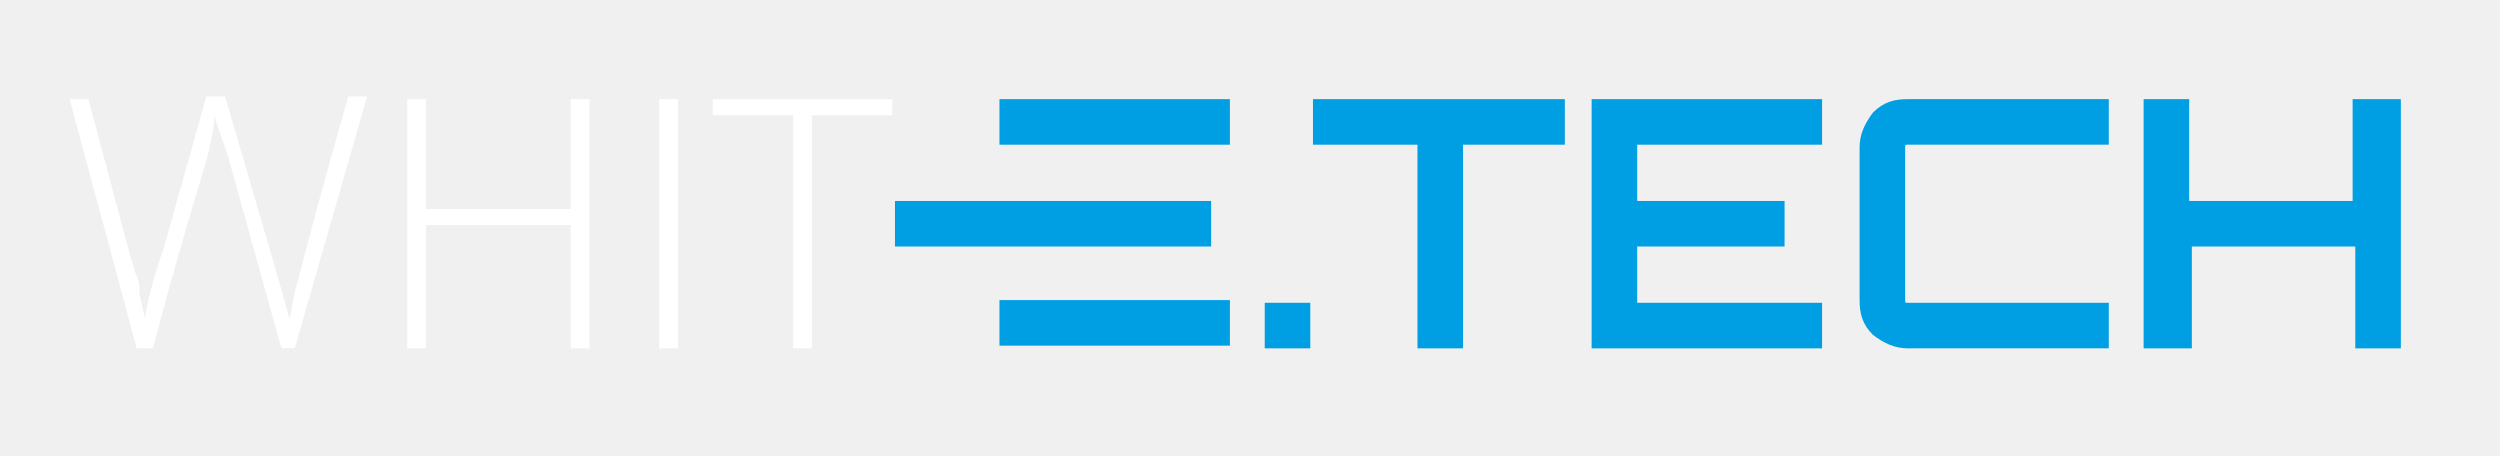
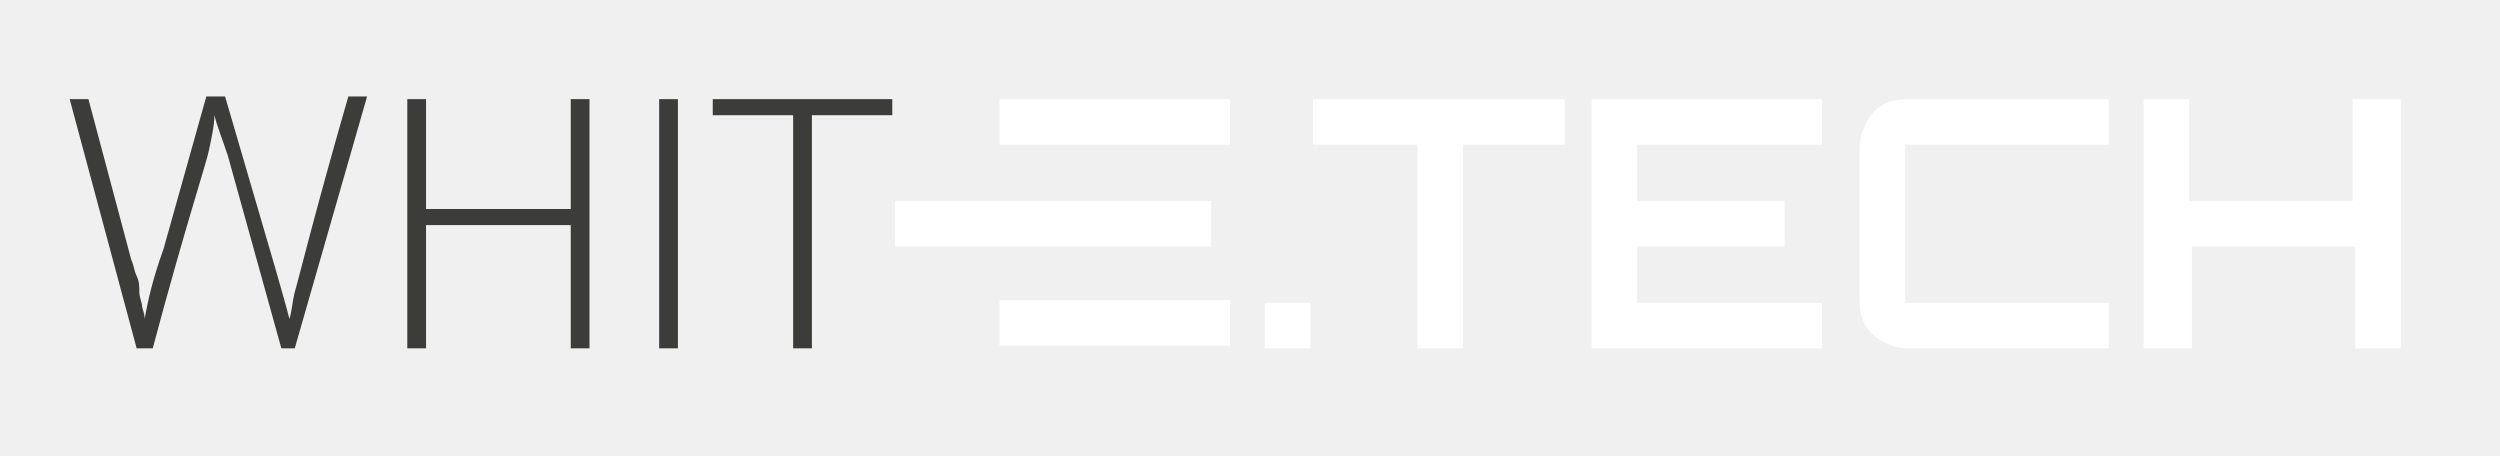
<svg xmlns="http://www.w3.org/2000/svg" version="1.1" id="Ebene_1" x="0px" y="0px" viewBox="0 0 93.3 17" style="enable-background:new 0 0 93.3 17;" xml:space="preserve">
  <style type="text/css">
- 	.st0{fill:#FFFFFF;}
- 	.st1{fill:#009FE3;}
+ 	.st0{fill:#3C3C3B;}
+ 	.st1{fill:#FFFFFF;}
</style>
  <g>
    <g>
      <path class="st0" d="M11,13h-0.5l-2-7.2C8.3,5.2,8.1,4.7,8,4.3C8,4.7,7.9,5.1,7.8,5.6S6.9,8.5,5.7,13H5.1L2.6,3.7h0.7l1.6,6    C5,9.9,5,10.1,5.1,10.3c0.1,0.2,0.1,0.4,0.1,0.6c0,0.2,0.1,0.4,0.1,0.5s0.1,0.3,0.1,0.5c0.1-0.6,0.3-1.5,0.7-2.6l1.6-5.7h0.7    l1.9,6.5c0.2,0.7,0.4,1.4,0.5,1.8c0.1-0.3,0.1-0.6,0.2-1c0.1-0.3,0.7-2.8,2-7.3h0.7L11,13z" />
      <path class="st0" d="M22,13h-0.7V8.4h-5.4V13h-0.7V3.7h0.7v4.1h5.4V3.7H22V13z" />
      <path class="st0" d="M24.6,13V3.7h0.7V13H24.6z" />
      <path class="st0" d="M30.3,13h-0.7V4.3h-3V3.7h6.7v0.6h-3V13z" />
    </g>
    <g>
      <path class="st1" d="M48.9,11.3V13h-1.7v-1.7H48.9z" />
      <rect x="37.3" y="3.7" class="st1" width="8.6" height="1.7" />
      <rect x="37.3" y="11.2" class="st1" width="8.6" height="1.7" />
      <rect x="33.4" y="7.5" class="st1" width="11.8" height="1.7" />
    </g>
  </g>
  <g>
    <path class="st1" d="M49,3.7h9.4v1.7h-3.8V13h-1.7V5.4H49V3.7z" />
    <path class="st1" d="M68,3.7v1.7h-6.9v2.1h5.5v1.7h-5.5v2.1H68V13h-8.6V3.7H68z" />
    <path class="st1" d="M78.7,5.4h-7.5c-0.1,0-0.1,0-0.1,0.1v5.7c0,0.1,0,0.1,0.1,0.1h7.5V13h-7.5c-0.5,0-0.9-0.2-1.3-0.5   c-0.4-0.4-0.5-0.8-0.5-1.3V5.5c0-0.5,0.2-0.9,0.5-1.3c0.4-0.4,0.8-0.5,1.3-0.5h7.5V5.4z" />
    <path class="st1" d="M87.9,3.7h1.7V13h-1.7V9.2h-6.1V13H80V3.7h1.7v3.8h6.1V3.7z" />
  </g>
</svg>
